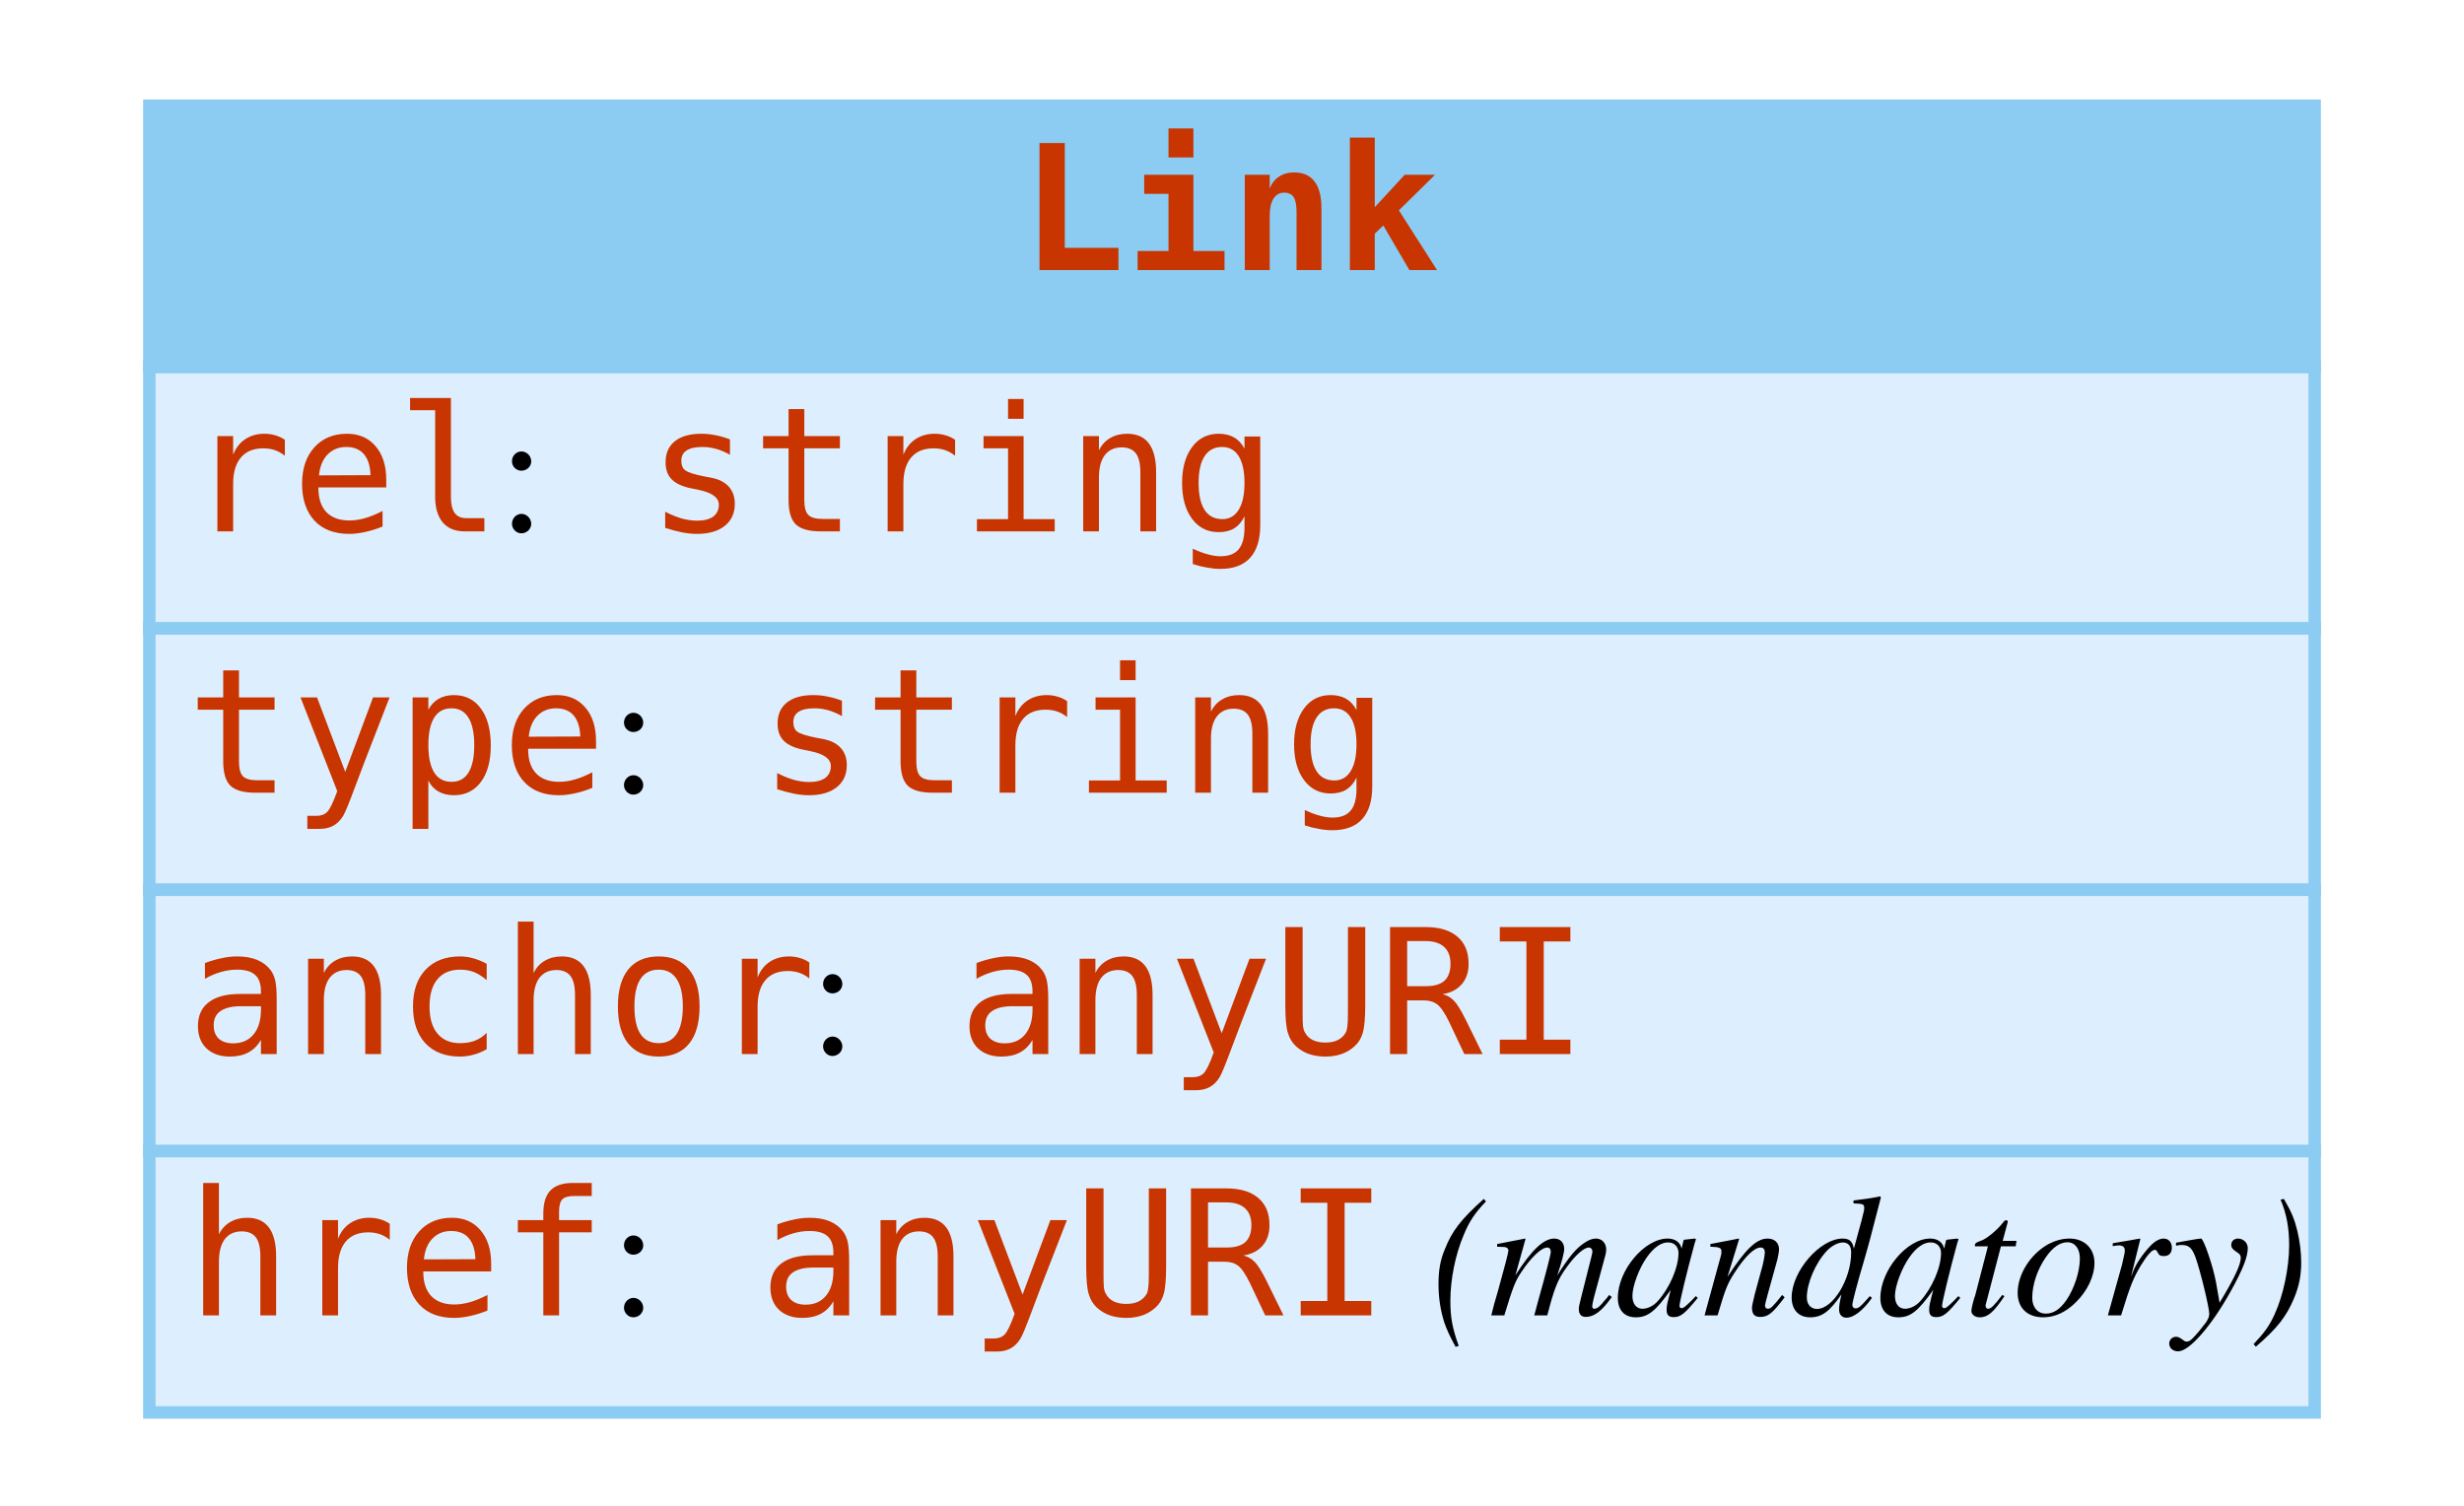
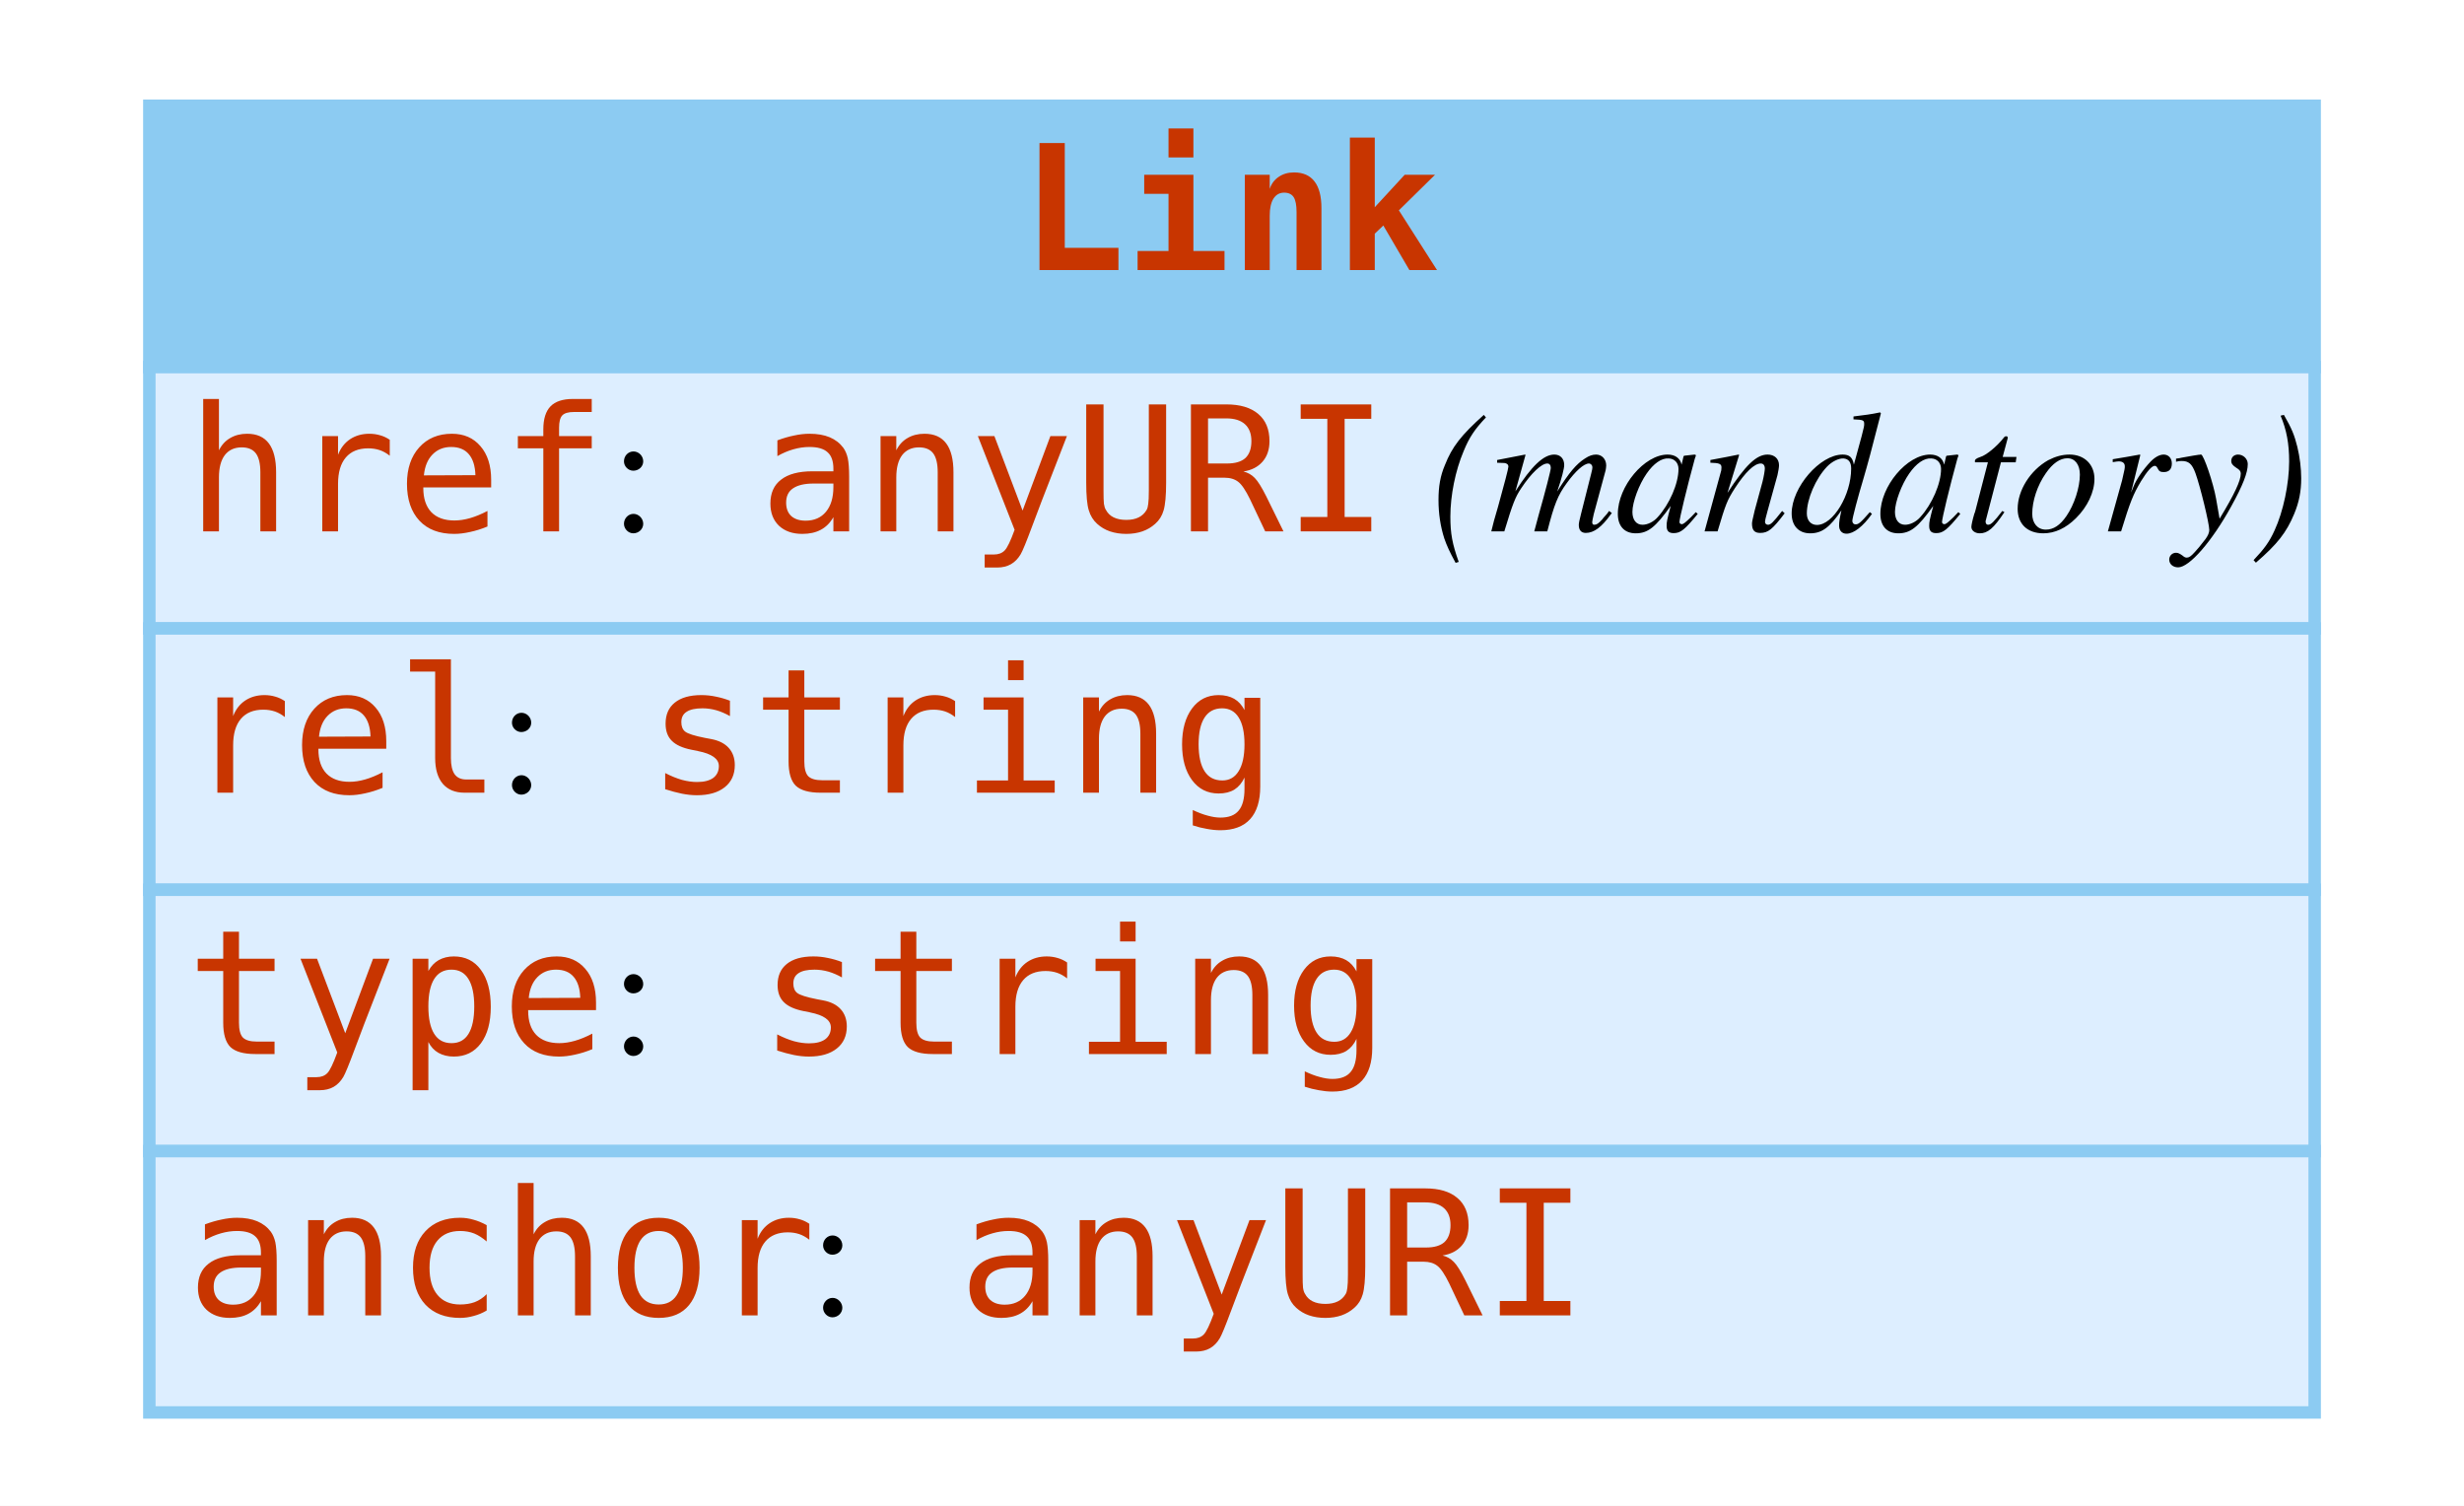
<svg xmlns="http://www.w3.org/2000/svg" width="198pt" height="121pt" viewBox="0.00 0.00 198.00 121.00">
  <g id="graph0" class="graph" transform="scale(1 1) rotate(0) translate(4 117)">
-     <polygon fill="#ffffff" stroke="transparent" points="-4,4 -4,-117 194,-117 194,4 -4,4" />
+     <polygon fill="white" stroke="none" points="-4,4 -4,-117 194,-117 194,4 -4,4" />
    <g id="node1" class="node">
-       <polygon fill="#8ccbf2" stroke="transparent" points="8,-87.5 8,-108.5 182,-108.5 182,-87.5 8,-87.5" />
+       <polygon fill="#8ccbf2" stroke="none" points="8,-87.5 8,-108.5 182,-108.5 182,-87.5 8,-87.5" />
      <polygon fill="none" stroke="#8ccbf2" points="8,-87.5 8,-108.5 182,-108.5 182,-87.5 8,-87.5" />
      <text text-anchor="start" x="78" y="-95.3" font-family="mono" font-weight="bold" font-size="14.00" fill="#c83500">Link</text>
-       <polygon fill="#ddeeff" stroke="transparent" points="8,-66.5 8,-87.5 182,-87.5 182,-66.5 8,-66.5" />
+       <polygon fill="#ddeeff" stroke="none" points="8,-66.5 8,-87.5 182,-87.5 182,-66.5 8,-66.5" />
      <polygon fill="none" stroke="#8ccbf2" points="8,-66.5 8,-87.5 182,-87.5 182,-66.5 8,-66.5" />
-       <text text-anchor="start" x="11" y="-74.3" font-family="mono" font-size="14.00" fill="#c83500">rel</text>
-       <text text-anchor="start" x="36" y="-74.3" font-family="Times,serif" font-size="14.00" fill="#000000"> : </text>
-       <text text-anchor="start" x="48" y="-74.3" font-family="mono" font-size="14.00" fill="#c83500">string</text>
-       <polygon fill="#ddeeff" stroke="transparent" points="8,-45.5 8,-66.5 182,-66.5 182,-45.5 8,-45.5" />
+       <text text-anchor="start" x="11" y="-74.3" font-family="mono" font-size="14.00" fill="#c83500">href</text>
+       <text text-anchor="start" x="45" y="-74.3" font-family="Times,serif" font-size="14.00"> : </text>
+       <text text-anchor="start" x="57" y="-74.3" font-family="mono" font-size="14.00" fill="#c83500">anyURI</text>
+       <text text-anchor="start" x="107" y="-74.3" font-family="Times,serif" font-size="14.00"> </text>
+       <text text-anchor="start" x="111" y="-74.3" font-family="Times,serif" font-style="italic" font-size="14.00">(mandatory)</text>
+       <polygon fill="#ddeeff" stroke="none" points="8,-45.5 8,-66.5 182,-66.5 182,-45.5 8,-45.5" />
      <polygon fill="none" stroke="#8ccbf2" points="8,-45.5 8,-66.5 182,-66.5 182,-45.5 8,-45.5" />
-       <text text-anchor="start" x="11" y="-53.3" font-family="mono" font-size="14.00" fill="#c83500">type</text>
-       <text text-anchor="start" x="45" y="-53.3" font-family="Times,serif" font-size="14.00" fill="#000000"> : </text>
-       <text text-anchor="start" x="57" y="-53.3" font-family="mono" font-size="14.00" fill="#c83500">string</text>
-       <polygon fill="#ddeeff" stroke="transparent" points="8,-24.5 8,-45.5 182,-45.5 182,-24.5 8,-24.5" />
+       <text text-anchor="start" x="11" y="-53.3" font-family="mono" font-size="14.00" fill="#c83500">rel</text>
+       <text text-anchor="start" x="36" y="-53.3" font-family="Times,serif" font-size="14.00"> : </text>
+       <text text-anchor="start" x="48" y="-53.3" font-family="mono" font-size="14.00" fill="#c83500">string</text>
+       <polygon fill="#ddeeff" stroke="none" points="8,-24.5 8,-45.5 182,-45.5 182,-24.5 8,-24.5" />
      <polygon fill="none" stroke="#8ccbf2" points="8,-24.5 8,-45.5 182,-45.5 182,-24.5 8,-24.5" />
-       <text text-anchor="start" x="11" y="-32.3" font-family="mono" font-size="14.00" fill="#c83500">anchor</text>
-       <text text-anchor="start" x="61" y="-32.3" font-family="Times,serif" font-size="14.00" fill="#000000"> : </text>
-       <text text-anchor="start" x="73" y="-32.3" font-family="mono" font-size="14.00" fill="#c83500">anyURI</text>
-       <polygon fill="#ddeeff" stroke="transparent" points="8,-3.5 8,-24.5 182,-24.5 182,-3.5 8,-3.5" />
+       <text text-anchor="start" x="11" y="-32.3" font-family="mono" font-size="14.00" fill="#c83500">type</text>
+       <text text-anchor="start" x="45" y="-32.3" font-family="Times,serif" font-size="14.00"> : </text>
+       <text text-anchor="start" x="57" y="-32.3" font-family="mono" font-size="14.00" fill="#c83500">string</text>
+       <polygon fill="#ddeeff" stroke="none" points="8,-3.5 8,-24.5 182,-24.5 182,-3.5 8,-3.5" />
      <polygon fill="none" stroke="#8ccbf2" points="8,-3.5 8,-24.5 182,-24.5 182,-3.5 8,-3.5" />
-       <text text-anchor="start" x="11" y="-11.3" font-family="mono" font-size="14.00" fill="#c83500">href</text>
-       <text text-anchor="start" x="45" y="-11.3" font-family="Times,serif" font-size="14.00" fill="#000000"> : </text>
-       <text text-anchor="start" x="57" y="-11.3" font-family="mono" font-size="14.00" fill="#c83500">anyURI</text>
-       <text text-anchor="start" x="107" y="-11.3" font-family="Times,serif" font-size="14.00" fill="#000000"> </text>
-       <text text-anchor="start" x="111" y="-11.3" font-family="Times,serif" font-style="italic" font-size="14.00" fill="#000000">(mandatory)</text>
+       <text text-anchor="start" x="11" y="-11.3" font-family="mono" font-size="14.00" fill="#c83500">anchor</text>
+       <text text-anchor="start" x="61" y="-11.3" font-family="Times,serif" font-size="14.00"> : </text>
+       <text text-anchor="start" x="73" y="-11.3" font-family="mono" font-size="14.00" fill="#c83500">anyURI</text>
    </g>
  </g>
</svg>
